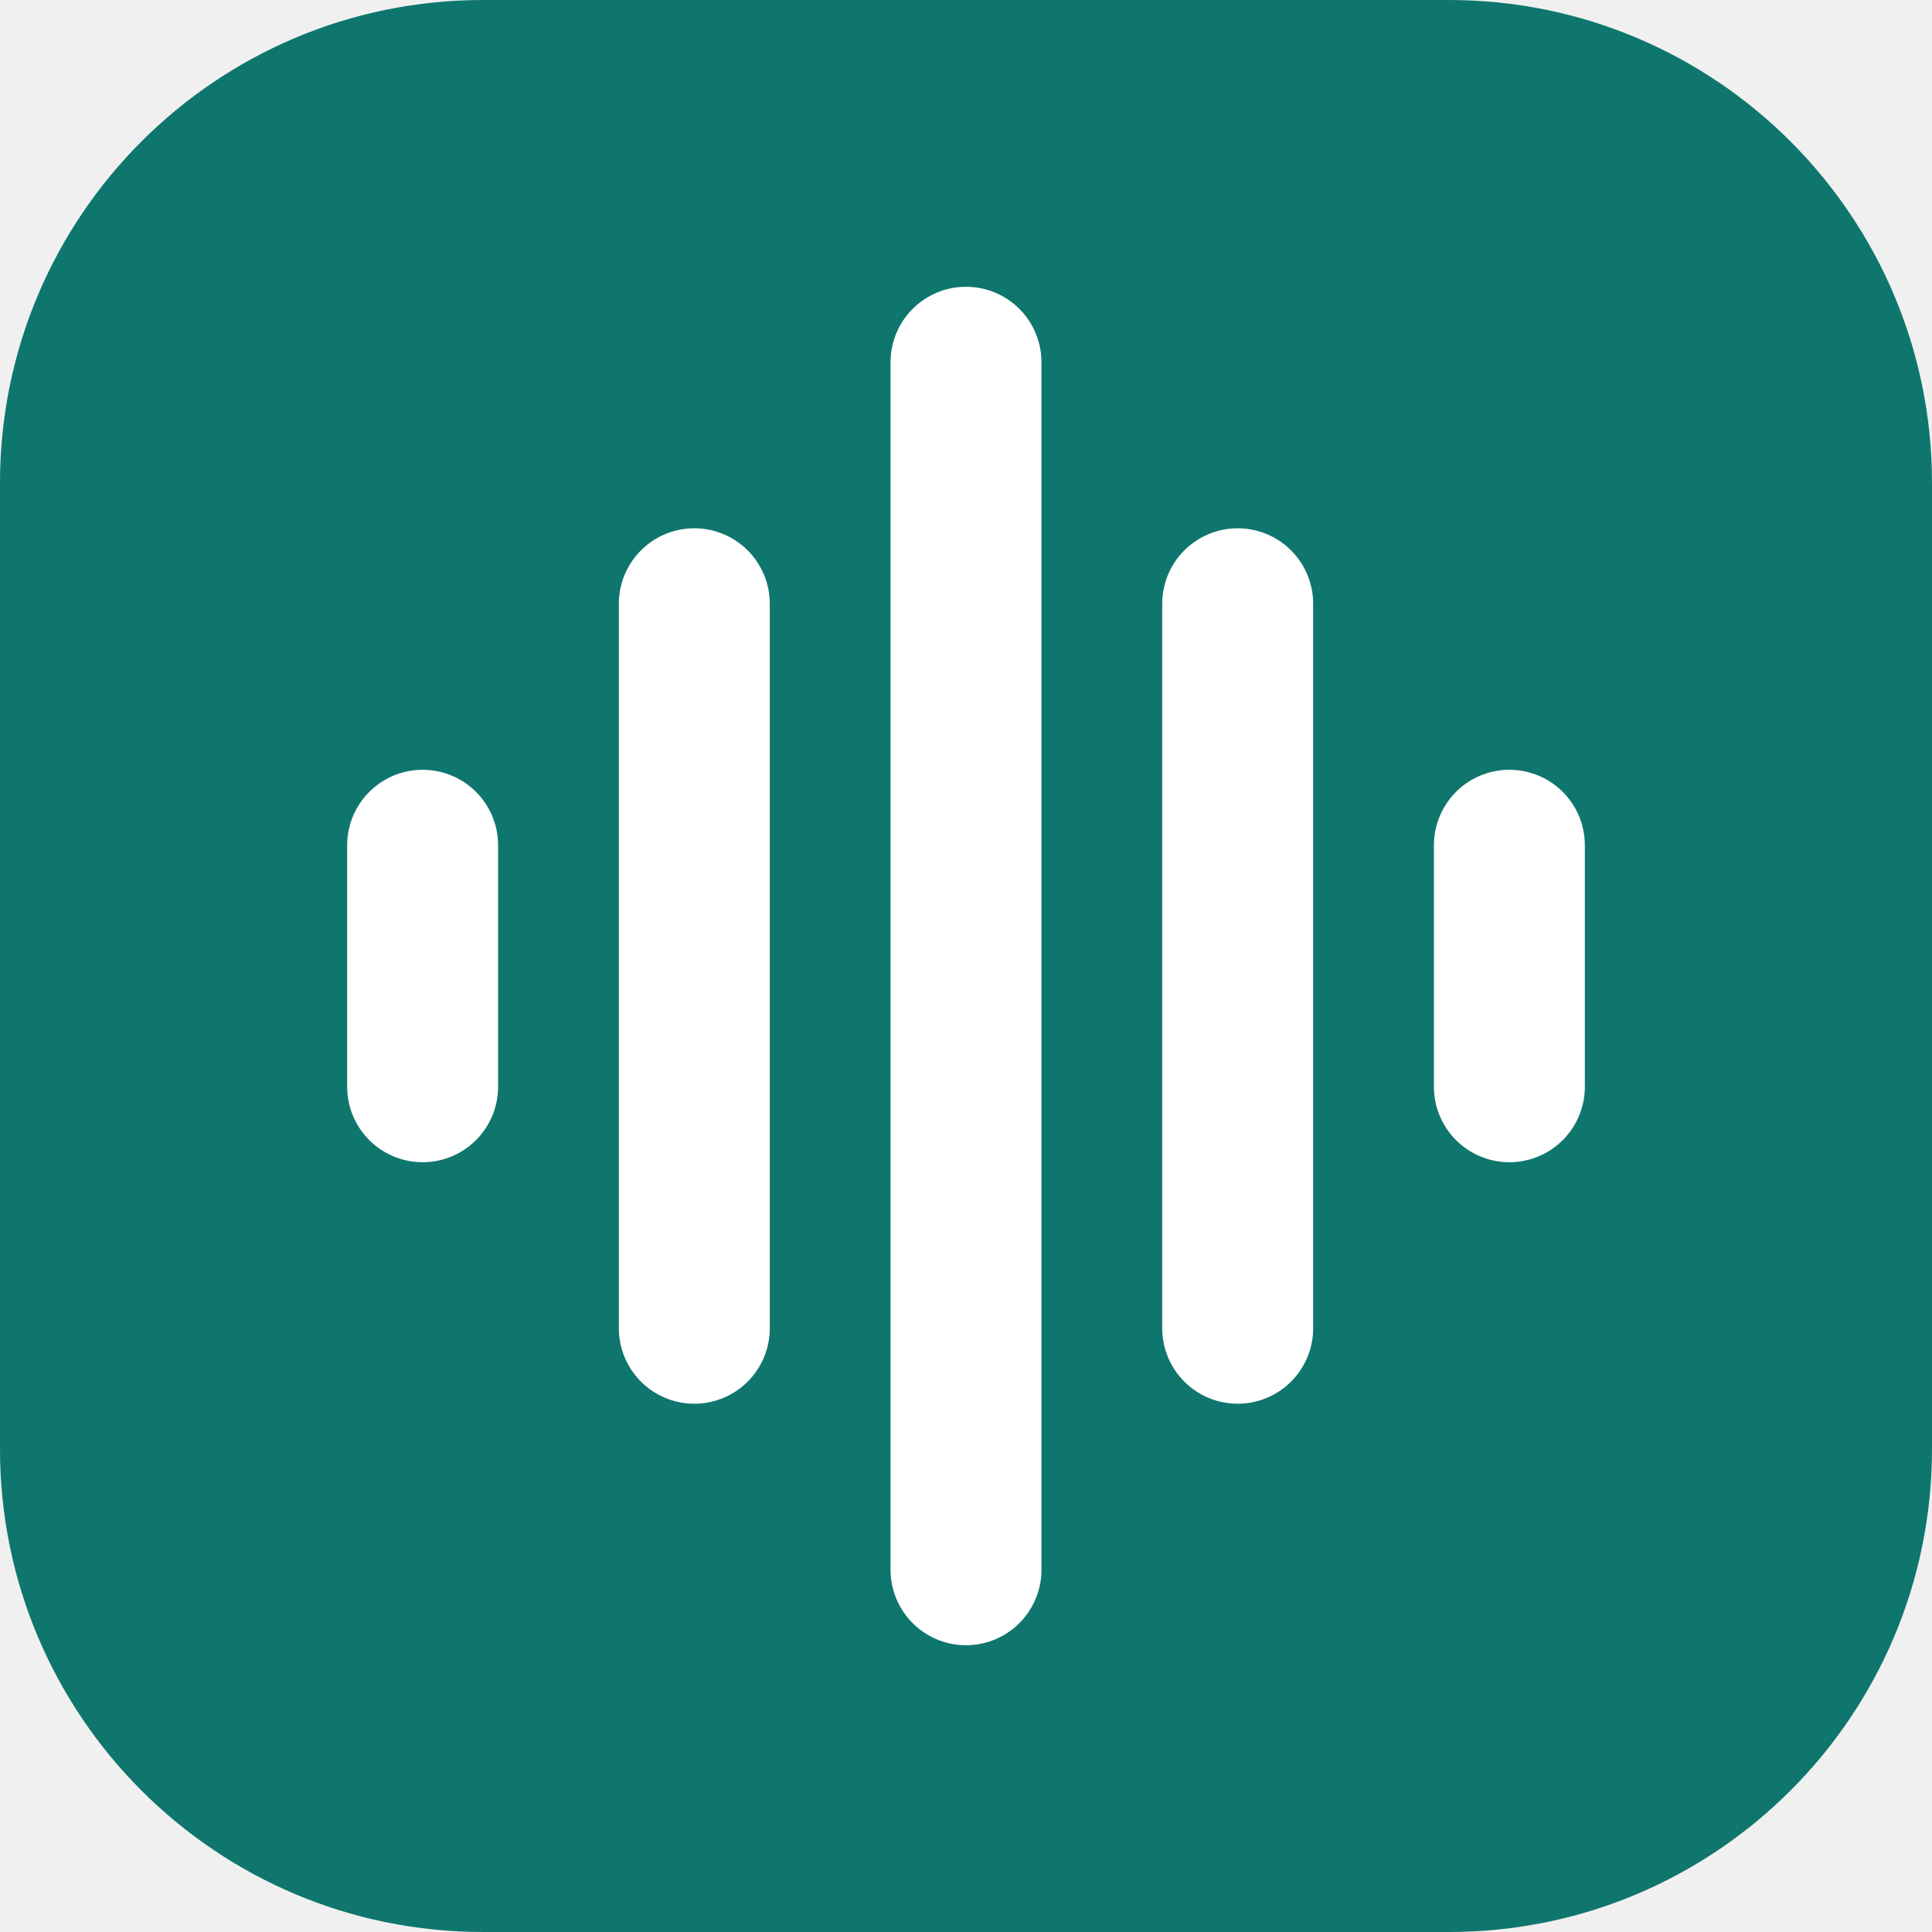
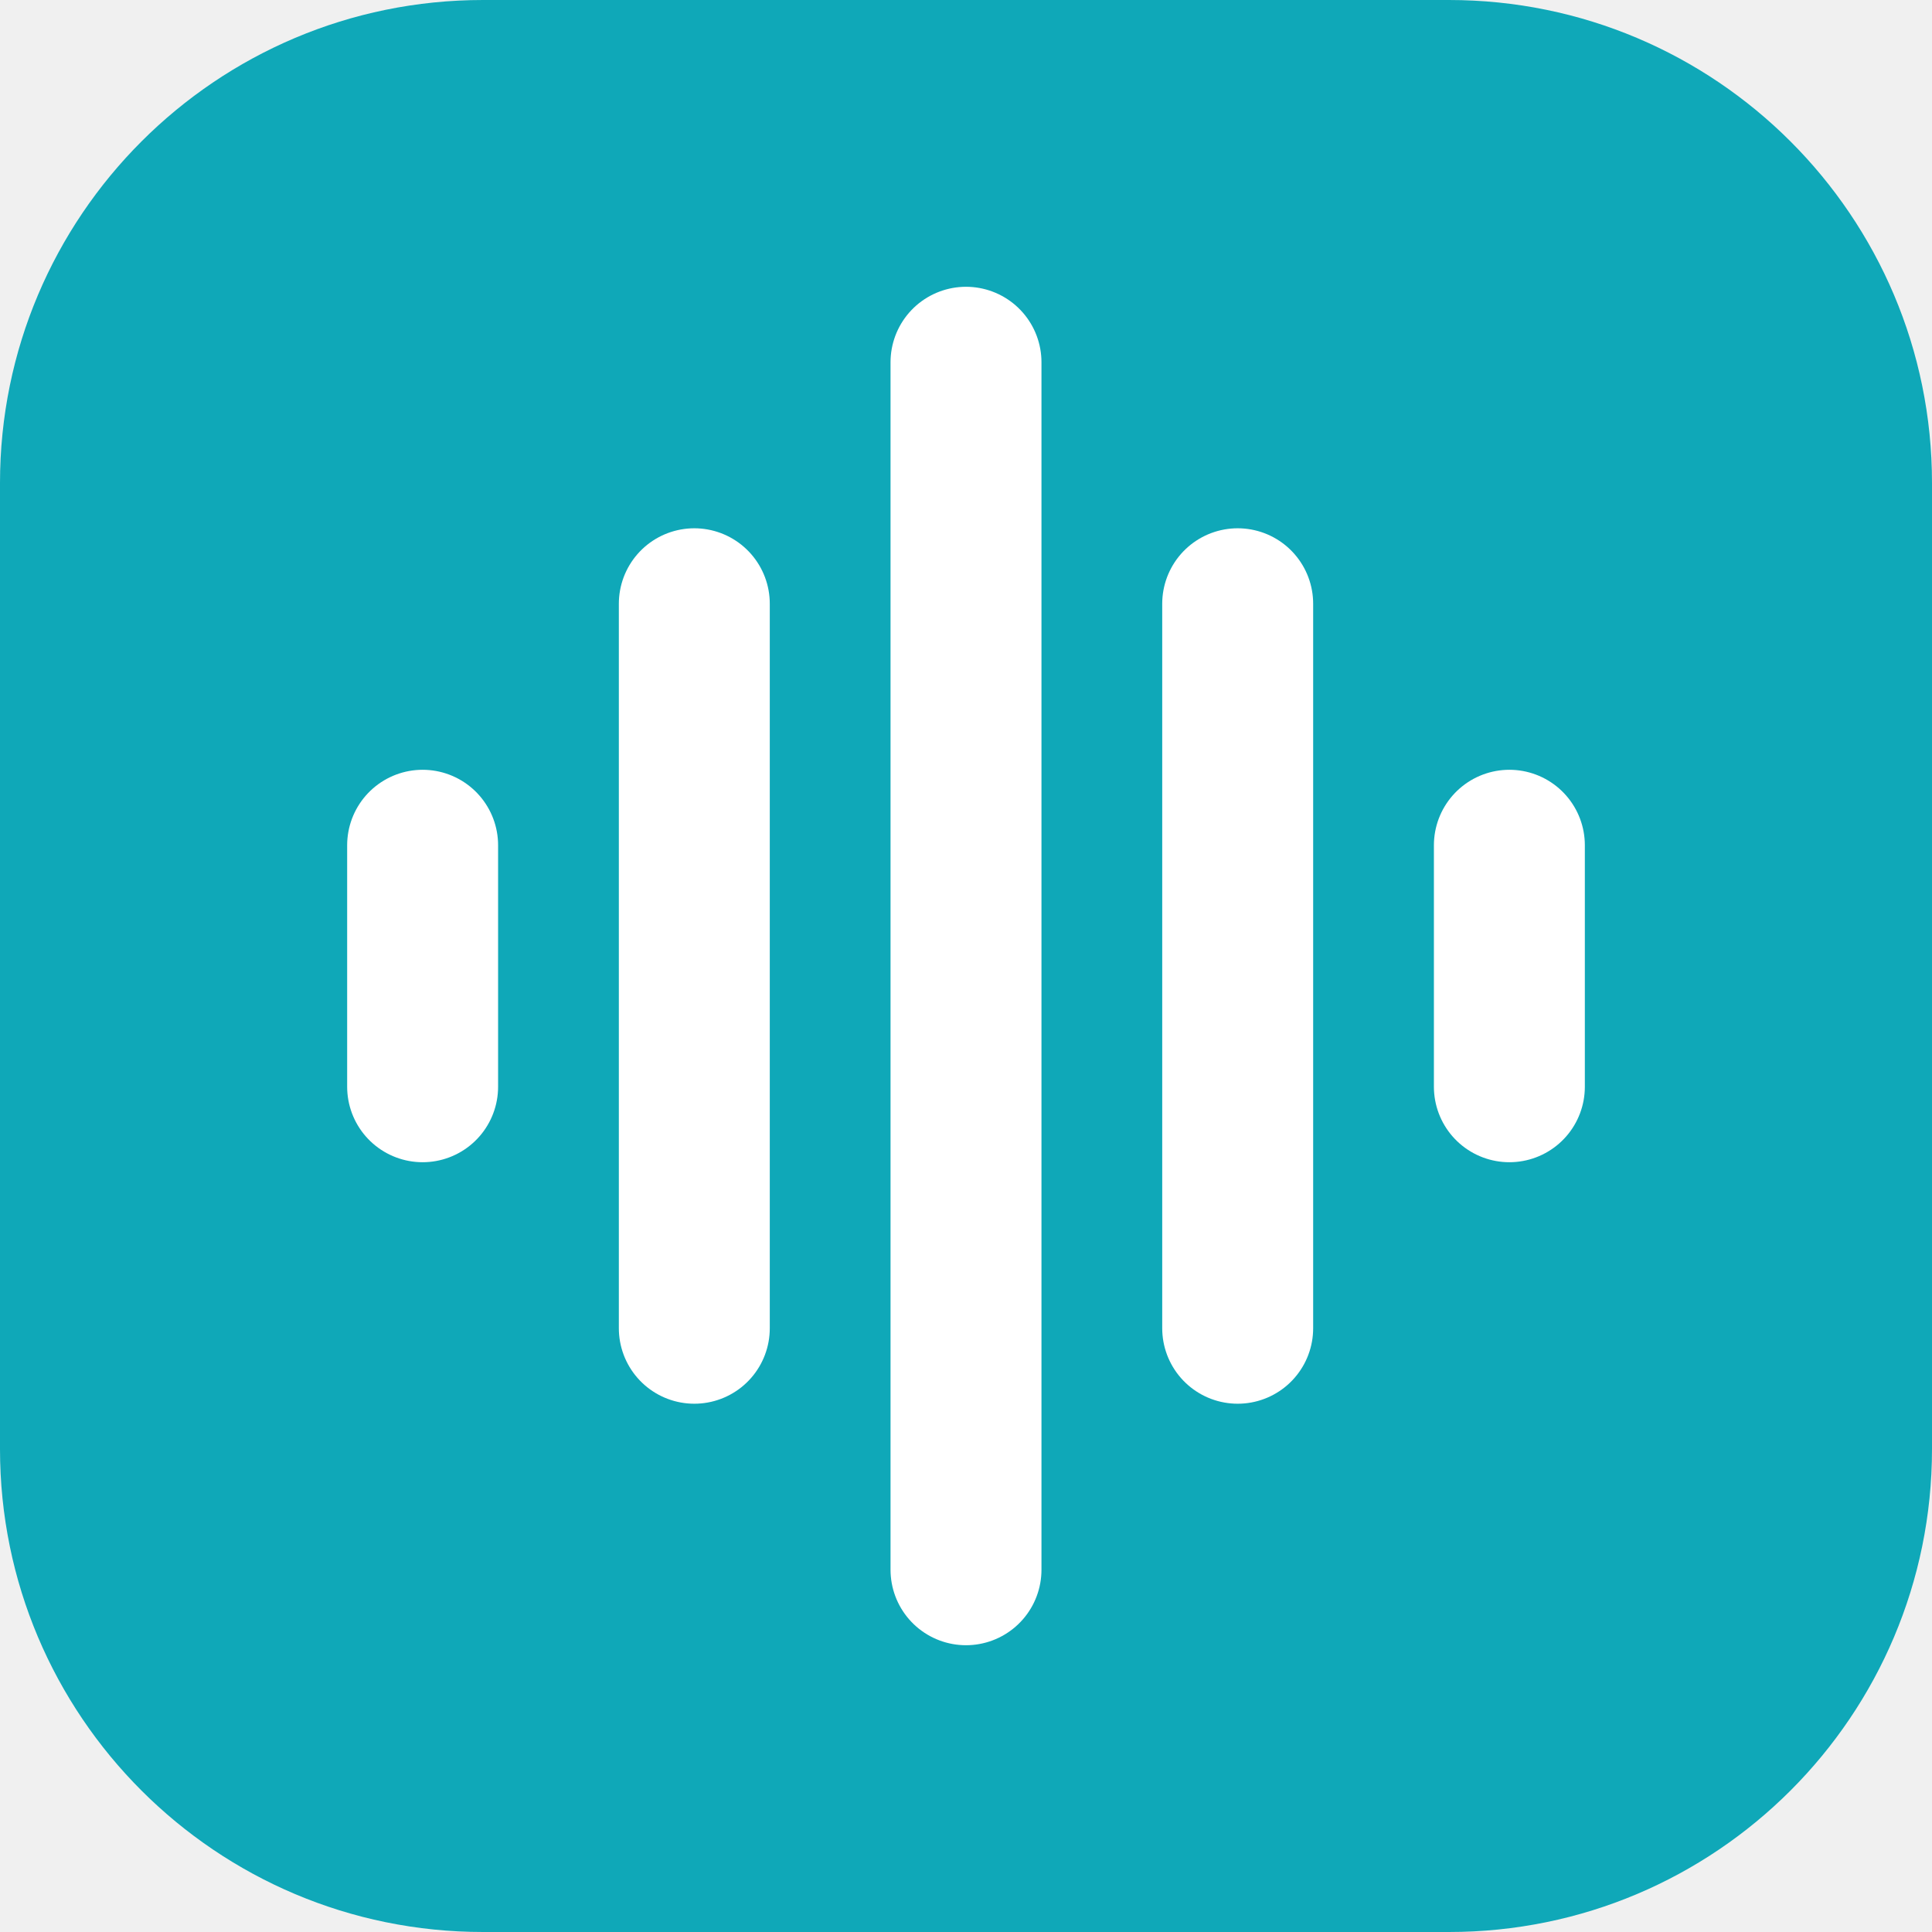
<svg xmlns="http://www.w3.org/2000/svg" viewBox="0 0 32 32">
-   <rect width="32" height="32" rx="8" fill="#0F766E" />
+   <rect width="32" height="32" rx="8" fill="#0FA8B8" />
  <path d="M7 18V14" stroke="#FFFFFF" stroke-width="2.5" stroke-linecap="round" stroke-linejoin="round" />
  <path d="M11.5 22V10" stroke="#FFFFFF" stroke-width="2.5" stroke-linecap="round" stroke-linejoin="round" />
  <path d="M16 26V6" stroke="#FFFFFF" stroke-width="2.5" stroke-linecap="round" stroke-linejoin="round" />
  <path d="M20.5 22V10" stroke="#FFFFFF" stroke-width="2.5" stroke-linecap="round" stroke-linejoin="round" />
  <path d="M25 18V14" stroke="#FFFFFF" stroke-width="2.5" stroke-linecap="round" stroke-linejoin="round" />
</svg>
